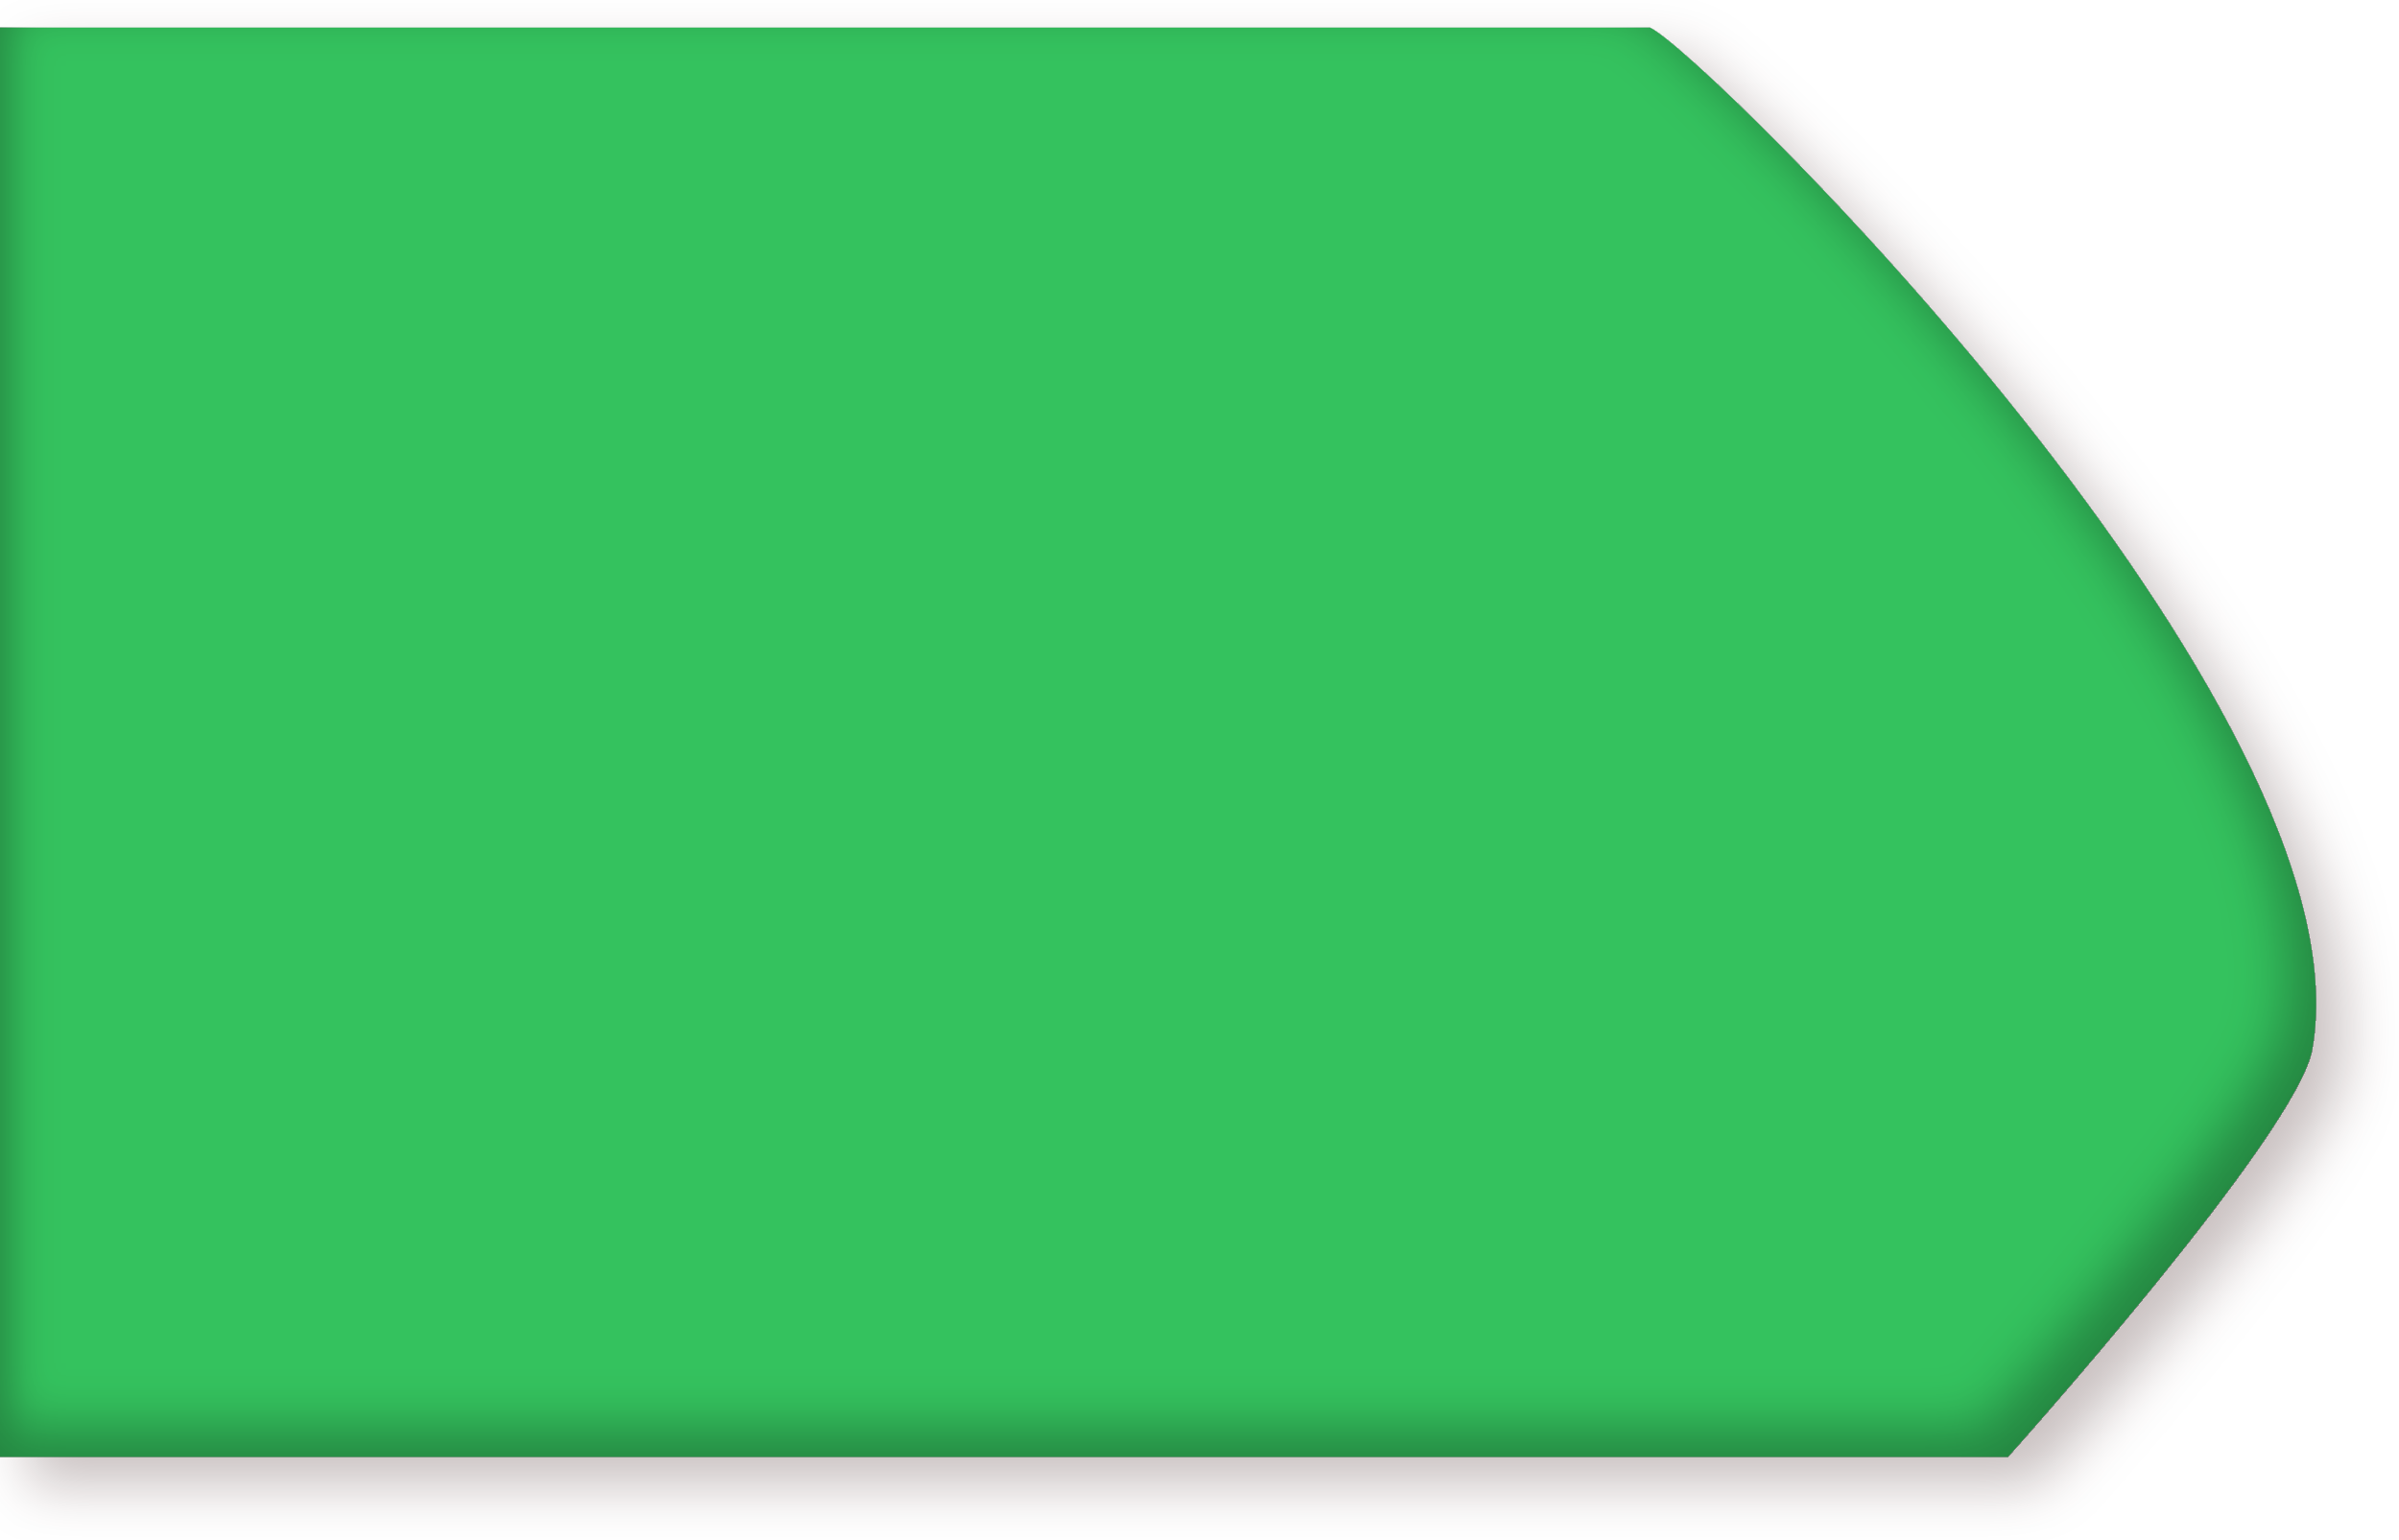
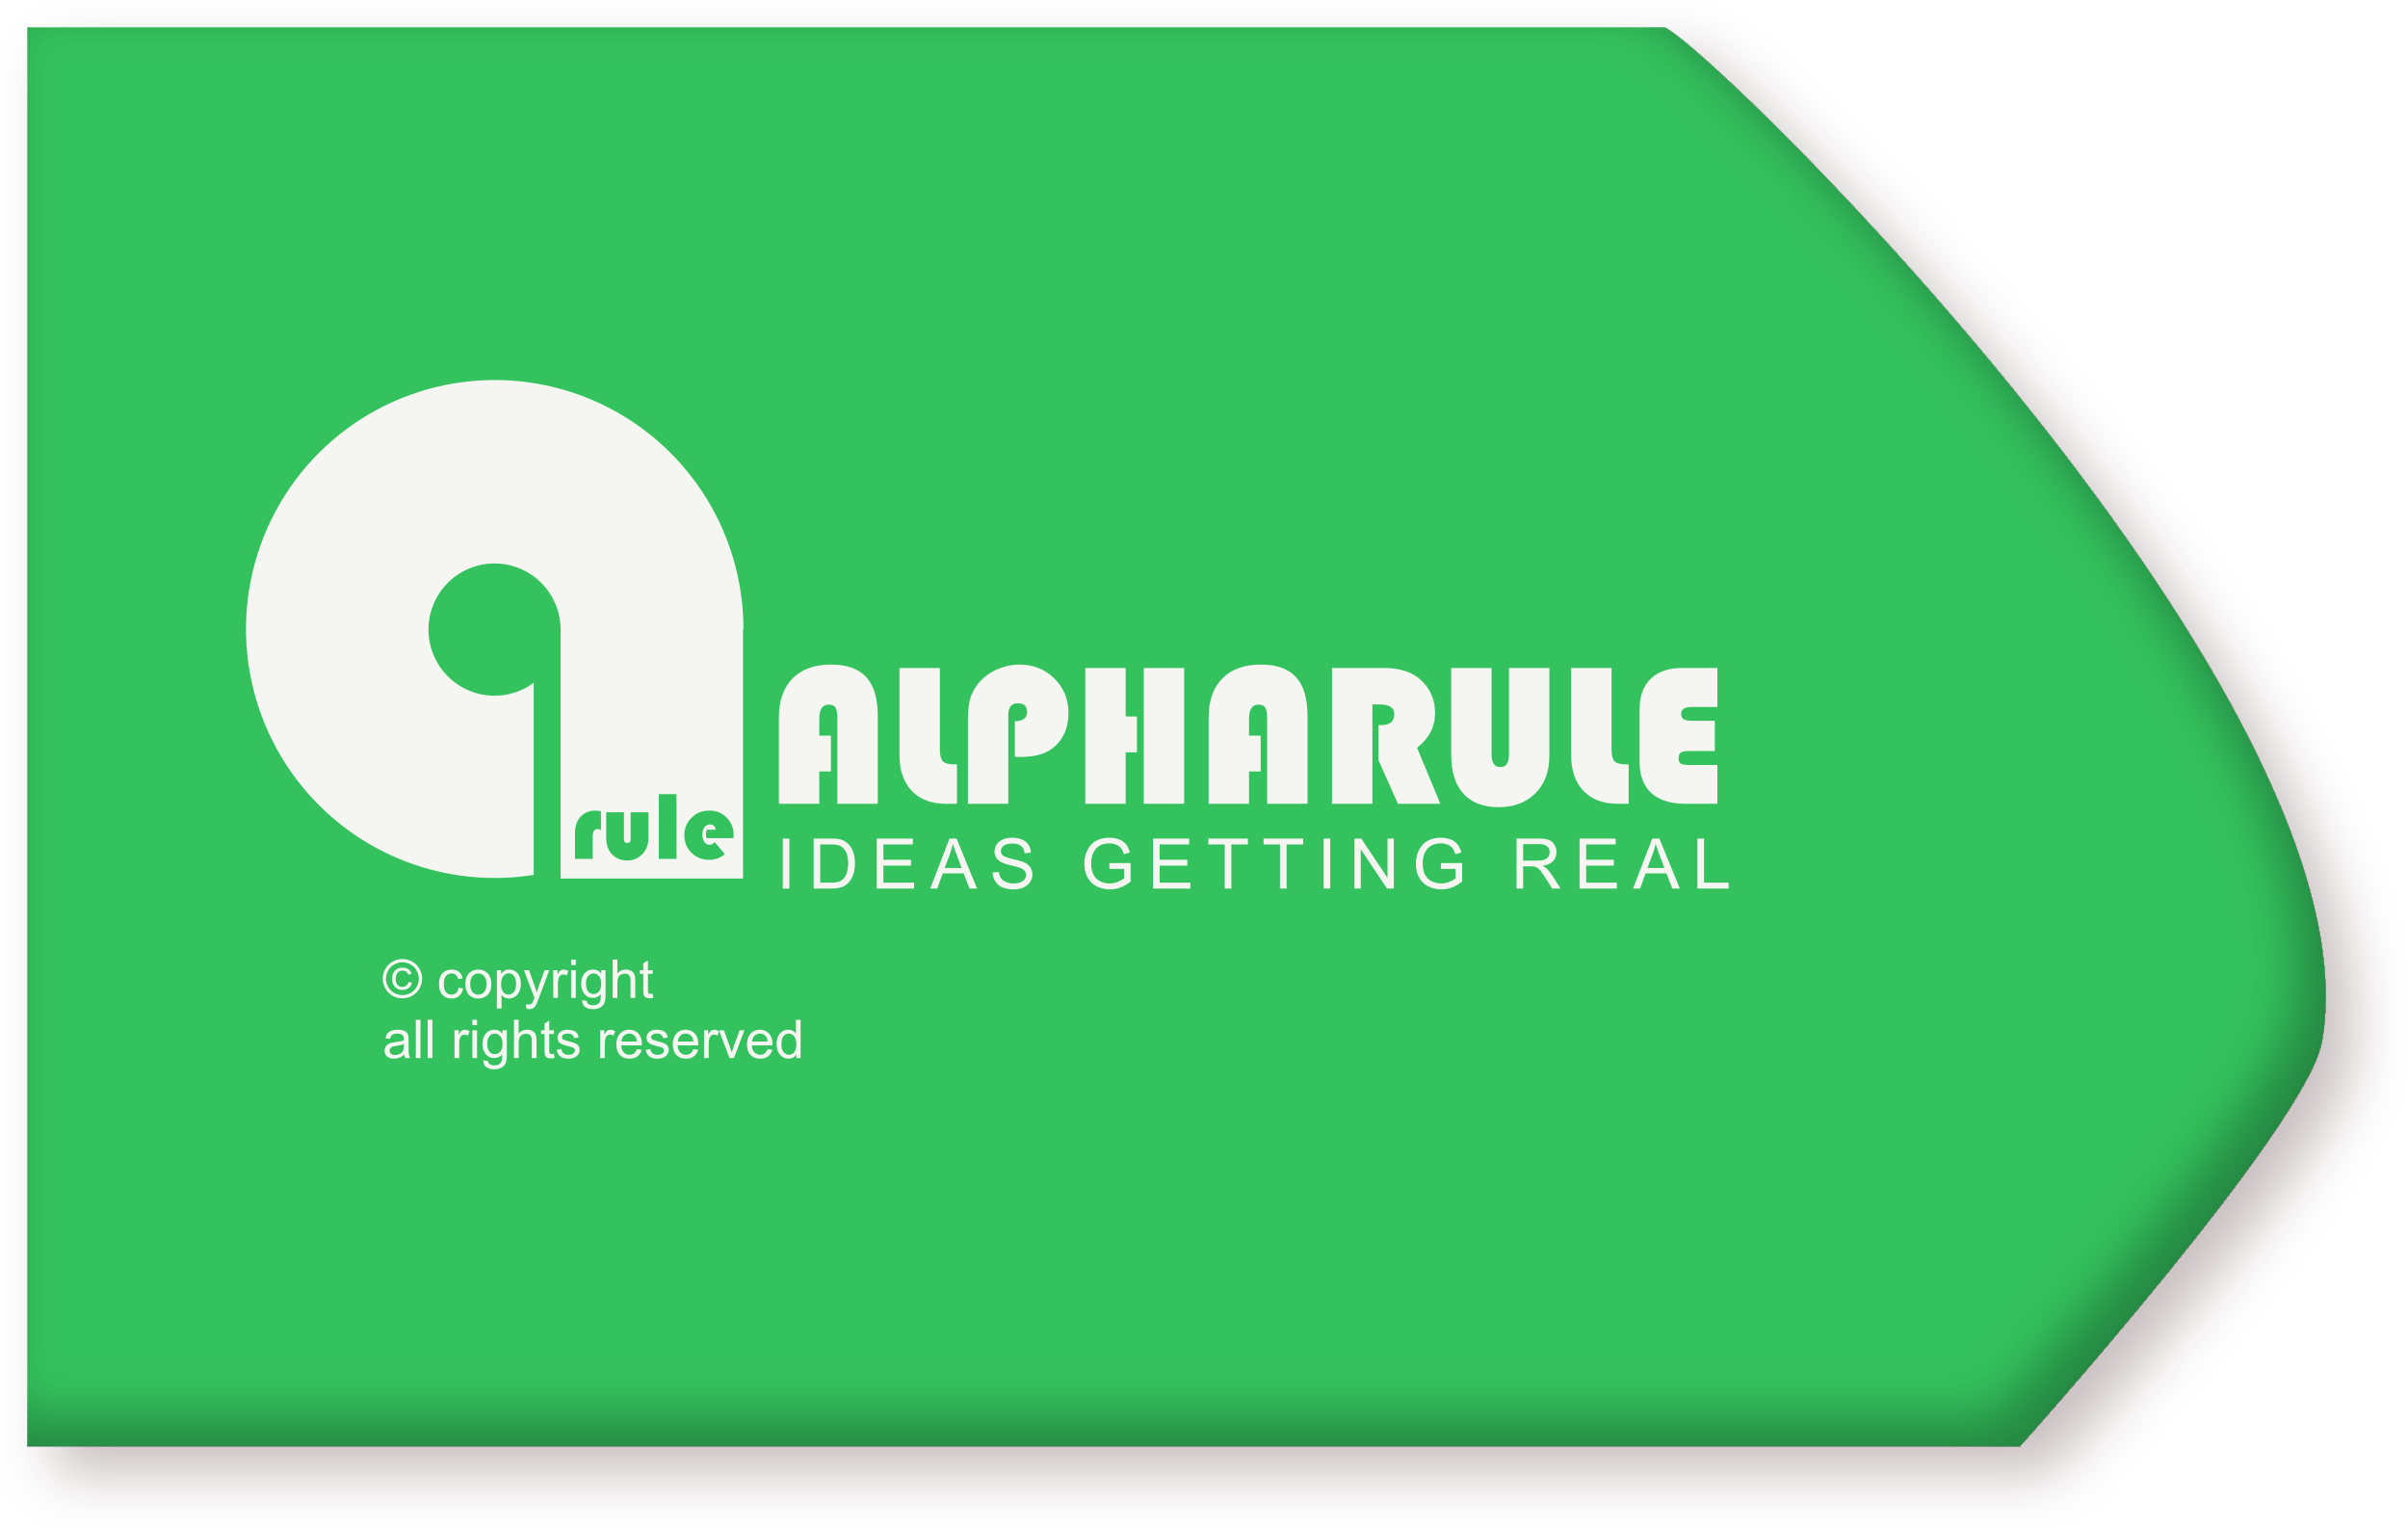
- <svg xmlns="http://www.w3.org/2000/svg" width="871" height="559" viewBox="0 0 871 559" fill="none">
+ <svg xmlns="http://www.w3.org/2000/svg" width="881" height="559" viewBox="0 0 881 559" fill="none">
  <g filter="url(#filter0_di)">
-     <path d="M839.5 381C861.442 257.325 617.5 18 599 10H0V529H729C729 529 834 412 839.5 381Z" fill="#34C25E" />
+     <path d="M849.5 381C871.442 257.325 627.5 18 609 10H10V529H739C739 529 844 412 849.5 381Z" fill="#34C25E" />
  </g>
+   <path d="M271.852 230.265V321.334H205.103V230.265C205.1 224.825 203.264 219.544 199.893 215.275C196.521 211.007 191.811 208 186.522 206.741C181.233 205.482 175.674 206.043 170.743 208.335C165.812 210.627 161.797 214.515 159.346 219.371C156.895 224.228 156.151 229.77 157.235 235.101C158.318 240.433 161.166 245.243 165.318 248.756C169.47 252.268 174.684 254.278 180.117 254.46C185.551 254.642 190.888 252.986 195.265 249.759V320.005C190.548 320.768 185.778 321.147 181 321.137C163.002 321.137 145.408 315.796 130.443 305.789C115.478 295.782 103.815 281.559 96.927 264.919C90.039 248.278 88.237 229.967 91.749 212.302C95.26 194.636 103.927 178.41 116.653 165.673C129.38 152.937 145.595 144.264 163.247 140.75C180.899 137.236 199.196 139.039 215.824 145.932C232.452 152.825 246.665 164.497 256.664 179.474C266.663 194.45 272 212.057 272 230.068L271.852 230.265Z" fill="#F5F6F1" />
+   <path d="M219.862 296.681V303.623C219.411 303.368 219.001 303.241 218.63 303.241C217.45 303.241 216.86 304.143 216.86 305.948V314.156H210.37V304.699C210.37 302.2 211.053 300.21 212.418 298.729C213.783 297.237 215.605 296.49 217.884 296.49C218.393 296.49 219.053 296.554 219.862 296.681ZM221.789 297.098H228.279V306.868C228.279 307.851 228.69 308.343 229.511 308.343C230.321 308.343 230.726 307.851 230.726 306.868V297.098H237.216V306.746C237.216 308.991 236.47 310.888 234.977 312.438C233.485 313.977 231.657 314.746 229.494 314.746C227.029 314.746 225.045 313.85 223.541 312.056C222.373 310.657 221.789 308.713 221.789 306.226V297.098ZM247.507 290.469V314.156H241.016V290.469H247.507ZM268.331 306.555H258.491C258.341 306.058 258.266 305.601 258.266 305.184C258.266 304.606 258.37 304.039 258.578 303.484H261.875C261.644 302.2 260.921 301.558 259.706 301.558C258.896 301.558 258.237 301.905 257.728 302.599C257.219 303.281 256.964 304.161 256.964 305.237C256.964 306.359 257.207 307.267 257.693 307.961C258.191 308.655 258.838 309.002 259.637 309.002C260.285 309.002 260.909 308.678 261.511 308.03L265.207 312.473C263.483 313.827 261.569 314.503 259.463 314.503C256.895 314.503 254.737 313.641 252.99 311.918C251.243 310.194 250.37 308.059 250.37 305.514C250.37 302.981 251.249 300.84 253.008 299.093C254.778 297.346 256.947 296.473 259.515 296.473C262.026 296.473 264.131 297.329 265.832 299.041C267.544 300.742 268.4 302.842 268.4 305.341C268.4 305.595 268.377 306 268.331 306.555Z" fill="#34C25E" />
+   <path d="M304.003 269.068V282.171H299.744V294H284.967V262.408C284.967 256.293 286.629 251.55 289.954 248.177C293.302 244.78 297.997 243.081 304.039 243.081C309.862 243.081 314.169 244.622 316.96 247.704C319.75 250.761 321.145 255.493 321.145 261.898V294H306.368V262.881C306.368 260.94 306.138 259.593 305.677 258.841C305.216 258.089 304.391 257.713 303.202 257.713C300.897 257.713 299.744 259.435 299.744 262.881V269.068H304.003ZM329.08 244.319H343.857V273.836C343.857 276.141 344.221 277.682 344.949 278.459C345.701 279.211 347.169 279.587 349.353 279.587H350.117V294H346.186C340.799 294 336.602 292.435 333.593 289.305C330.584 286.15 329.08 281.783 329.08 276.202V244.319ZM371.3 276.821V263.791C374.284 263.791 375.776 262.65 375.776 260.37C375.776 258.283 374.636 257.24 372.355 257.24C370.05 257.24 368.898 258.671 368.898 261.534V294H354.121V263.063C354.121 259.86 354.436 257.24 355.067 255.201C355.722 253.139 356.826 251.222 358.379 249.451C360.126 247.485 362.31 245.932 364.93 244.792C367.551 243.652 370.256 243.081 373.047 243.081C378.094 243.081 382.328 244.78 385.749 248.177C389.195 251.574 390.917 255.784 390.917 260.806C390.917 265.684 389.377 269.639 386.295 272.672C383.48 275.462 379.234 276.857 373.556 276.857L371.3 276.821ZM415.958 262.08V275.183H411.845V294H397.068V244.319H411.845V262.08H415.958ZM433.246 244.319V294H418.47V244.319H433.246ZM461.235 269.068V282.171H456.977V294H442.2V262.408C442.2 256.293 443.862 251.55 447.186 248.177C450.535 244.78 455.23 243.081 461.272 243.081C467.095 243.081 471.402 244.622 474.193 247.704C476.983 250.761 478.378 255.493 478.378 261.898V294H463.601V262.881C463.601 260.94 463.371 259.593 462.91 258.841C462.449 258.089 461.624 257.713 460.435 257.713C458.13 257.713 456.977 259.435 456.977 262.881V269.068H461.235ZM502.109 257.676V294H487.332V244.319H506.294C512.069 244.319 516.546 245.75 519.725 248.614C523.267 251.816 525.038 255.881 525.038 260.806C525.038 265.829 522.843 270.063 518.451 273.509L526.967 294H511.463L504.292 277.986V265.21H505.457C508.563 265.21 510.116 263.876 510.116 261.207C510.116 258.853 508.32 257.676 504.729 257.676H502.109ZM566.858 244.319V276.53C566.858 282.208 565.159 286.745 561.762 290.142C558.39 293.539 553.889 295.237 548.259 295.237C542.654 295.237 538.36 293.588 535.375 290.288C532.415 286.988 530.935 282.244 530.935 276.057V244.319H545.712V276.02C545.712 279.053 546.791 280.57 548.951 280.57C551.038 280.57 552.081 279.053 552.081 276.02V244.319H566.858ZM574.829 244.319H589.606V273.836C589.606 276.141 589.97 277.682 590.698 278.459C591.45 279.211 592.918 279.587 595.102 279.587H595.866V294H591.935C586.548 294 582.351 292.435 579.342 289.305C576.333 286.15 574.829 281.783 574.829 276.202V244.319ZM627.385 263.645V274.71H617.74C616.43 274.71 615.496 274.904 614.938 275.292C614.404 275.68 614.137 276.336 614.137 277.258C614.137 278.301 614.416 278.993 614.974 279.332C615.532 279.648 616.673 279.805 618.395 279.805H628.332V294H616.721C611.262 294 607.088 292.702 604.201 290.106C601.313 287.485 599.87 283.712 599.87 278.786V259.314C599.87 254.558 601.228 250.87 603.946 248.25C606.688 245.629 610.534 244.319 615.484 244.319H628.332V258.586H618.905C616.357 258.586 615.083 259.411 615.083 261.061C615.083 262.032 615.387 262.711 615.993 263.099C616.6 263.463 617.68 263.645 619.233 263.645H627.385Z" fill="#F5F6F1" />
+   <path d="M286.382 325V306.718H288.801V325H286.382ZM297.676 325V306.718H303.974C305.395 306.718 306.48 306.805 307.228 306.98C308.276 307.221 309.17 307.657 309.91 308.289C310.874 309.104 311.593 310.147 312.067 311.419C312.549 312.683 312.79 314.13 312.79 315.759C312.79 317.148 312.628 318.378 312.304 319.451C311.98 320.523 311.564 321.413 311.057 322.119C310.55 322.818 309.993 323.37 309.386 323.778C308.787 324.177 308.06 324.48 307.203 324.688C306.355 324.896 305.379 325 304.273 325H297.676ZM300.095 322.843H303.999C305.204 322.843 306.148 322.73 306.829 322.506C307.519 322.281 308.068 321.965 308.476 321.558C309.049 320.984 309.494 320.215 309.81 319.251C310.134 318.278 310.296 317.102 310.296 315.722C310.296 313.81 309.98 312.342 309.348 311.32C308.725 310.289 307.964 309.599 307.066 309.25C306.418 309 305.374 308.875 303.936 308.875H300.095V322.843ZM320.78 325V306.718H333.999V308.875H323.199V314.475H333.313V316.62H323.199V322.843H334.423V325H320.78ZM340.354 325L347.375 306.718H349.981L357.464 325H354.708L352.575 319.463H344.931L342.923 325H340.354ZM345.629 317.493H351.827L349.919 312.43C349.337 310.891 348.905 309.628 348.622 308.638C348.389 309.811 348.061 310.975 347.637 312.13L345.629 317.493ZM363.171 319.126L365.453 318.927C365.561 319.841 365.811 320.594 366.201 321.184C366.6 321.766 367.216 322.24 368.047 322.606C368.878 322.963 369.814 323.142 370.853 323.142C371.776 323.142 372.591 323.005 373.297 322.73C374.004 322.456 374.528 322.082 374.869 321.608C375.218 321.126 375.392 320.602 375.392 320.037C375.392 319.463 375.226 318.964 374.893 318.54C374.561 318.108 374.012 317.746 373.247 317.455C372.757 317.264 371.672 316.969 369.992 316.57C368.313 316.162 367.137 315.78 366.463 315.422C365.59 314.965 364.938 314.4 364.505 313.726C364.081 313.045 363.869 312.284 363.869 311.444C363.869 310.522 364.131 309.661 364.655 308.863C365.179 308.056 365.944 307.445 366.95 307.03C367.956 306.614 369.074 306.406 370.304 306.406C371.659 306.406 372.852 306.626 373.883 307.067C374.923 307.499 375.721 308.14 376.278 308.988C376.835 309.836 377.134 310.796 377.176 311.868L374.856 312.043C374.731 310.887 374.307 310.014 373.584 309.424C372.869 308.834 371.809 308.539 370.404 308.539C368.941 308.539 367.872 308.809 367.199 309.349C366.534 309.881 366.201 310.526 366.201 311.282C366.201 311.939 366.438 312.479 366.912 312.903C367.378 313.327 368.592 313.764 370.554 314.213C372.524 314.653 373.875 315.04 374.607 315.373C375.671 315.863 376.456 316.487 376.964 317.243C377.471 317.991 377.724 318.856 377.724 319.837C377.724 320.81 377.446 321.729 376.889 322.593C376.332 323.449 375.529 324.119 374.482 324.601C373.443 325.075 372.27 325.312 370.965 325.312C369.311 325.312 367.922 325.071 366.8 324.588C365.686 324.106 364.809 323.383 364.169 322.419C363.537 321.446 363.204 320.348 363.171 319.126ZM405.887 317.829V315.684L413.631 315.672V322.456C412.442 323.404 411.216 324.119 409.952 324.601C408.688 325.075 407.391 325.312 406.061 325.312C404.265 325.312 402.632 324.929 401.16 324.164C399.697 323.391 398.591 322.277 397.843 320.822C397.095 319.367 396.721 317.742 396.721 315.946C396.721 314.167 397.091 312.509 397.831 310.97C398.579 309.424 399.651 308.277 401.048 307.529C402.445 306.78 404.053 306.406 405.874 306.406C407.196 306.406 408.389 306.622 409.453 307.055C410.526 307.479 411.365 308.073 411.972 308.838C412.579 309.603 413.041 310.6 413.357 311.831L411.174 312.43C410.9 311.498 410.559 310.767 410.152 310.235C409.744 309.703 409.162 309.279 408.406 308.963C407.649 308.638 406.809 308.476 405.887 308.476C404.781 308.476 403.825 308.647 403.018 308.988C402.212 309.32 401.559 309.761 401.061 310.31C400.57 310.858 400.188 311.461 399.913 312.118C399.448 313.248 399.215 314.475 399.215 315.797C399.215 317.426 399.493 318.79 400.05 319.887C400.616 320.984 401.435 321.799 402.507 322.331C403.58 322.863 404.719 323.129 405.924 323.129C406.972 323.129 407.994 322.93 408.992 322.531C409.99 322.123 410.746 321.691 411.262 321.234V317.829H405.887ZM421.857 325V306.718H435.076V308.875H424.276V314.475H434.39V316.62H424.276V322.843H435.5V325H421.857ZM448.091 325V308.875H442.068V306.718H456.559V308.875H450.51V325H448.091ZM468.302 325V308.875H462.278V306.718H476.769V308.875H470.721V325H468.302ZM484.272 325V306.718H486.691V325H484.272ZM495.541 325V306.718H498.023L507.625 321.072V306.718H509.945V325H507.463L497.861 310.634V325H495.541ZM527.175 317.829V315.684L534.919 315.672V322.456C533.73 323.404 532.504 324.119 531.24 324.601C529.976 325.075 528.68 325.312 527.349 325.312C525.554 325.312 523.92 324.929 522.448 324.164C520.985 323.391 519.879 322.277 519.131 320.822C518.383 319.367 518.009 317.742 518.009 315.946C518.009 314.167 518.379 312.509 519.119 310.97C519.867 309.424 520.939 308.277 522.336 307.529C523.733 306.78 525.342 306.406 527.162 306.406C528.484 306.406 529.677 306.622 530.741 307.055C531.814 307.479 532.654 308.073 533.26 308.838C533.867 309.603 534.329 310.6 534.645 311.831L532.462 312.43C532.188 311.498 531.847 310.767 531.44 310.235C531.032 309.703 530.45 309.279 529.694 308.963C528.937 308.638 528.098 308.476 527.175 308.476C526.069 308.476 525.113 308.647 524.306 308.988C523.5 309.32 522.847 309.761 522.349 310.31C521.858 310.858 521.476 311.461 521.201 312.118C520.736 313.248 520.503 314.475 520.503 315.797C520.503 317.426 520.781 318.79 521.338 319.887C521.904 320.984 522.723 321.799 523.795 322.331C524.868 322.863 526.007 323.129 527.212 323.129C528.26 323.129 529.282 322.93 530.28 322.531C531.278 322.123 532.034 321.691 532.55 321.234V317.829H527.175ZM554.838 325V306.718H562.944C564.574 306.718 565.812 306.884 566.66 307.217C567.508 307.541 568.186 308.119 568.693 308.95C569.2 309.782 569.454 310.7 569.454 311.706C569.454 313.003 569.034 314.096 568.194 314.986C567.355 315.876 566.058 316.441 564.304 316.682C564.944 316.99 565.43 317.293 565.763 317.592C566.469 318.241 567.139 319.051 567.77 320.024L570.95 325H567.908L565.488 321.196C564.782 320.099 564.2 319.259 563.742 318.677C563.285 318.095 562.874 317.688 562.508 317.455C562.15 317.222 561.784 317.06 561.41 316.969C561.136 316.911 560.687 316.882 560.063 316.882H557.258V325H554.838ZM557.258 314.786H562.458C563.564 314.786 564.428 314.674 565.052 314.45C565.675 314.217 566.149 313.851 566.473 313.352C566.798 312.845 566.96 312.297 566.96 311.706C566.96 310.842 566.644 310.131 566.012 309.574C565.388 309.017 564.399 308.738 563.044 308.738H557.258V314.786ZM577.905 325V306.718H591.124V308.875H580.324V314.475H590.438V316.62H580.324V322.843H591.548V325H577.905ZM597.479 325L604.5 306.718H607.106L614.589 325H611.833L609.7 319.463H602.056L600.048 325H597.479ZM602.754 317.493H608.952L607.044 312.43C606.462 310.891 606.03 309.628 605.747 308.638C605.514 309.811 605.186 310.975 604.762 312.13L602.754 317.493ZM621.019 325V306.718H623.439V322.843H632.442V325H621.019Z" fill="#F5F6F1" />
+   <path d="M147.232 350.774C148.441 350.774 149.621 351.086 150.772 351.709C151.923 352.326 152.82 353.214 153.462 354.371C154.105 355.523 154.426 356.725 154.426 357.978C154.426 359.218 154.108 360.411 153.472 361.556C152.842 362.701 151.955 363.591 150.81 364.227C149.671 364.857 148.479 365.172 147.232 365.172C145.985 365.172 144.79 364.857 143.645 364.227C142.506 363.591 141.619 362.701 140.983 361.556C140.347 360.411 140.029 359.218 140.029 357.978C140.029 356.725 140.35 355.523 140.992 354.371C141.641 353.214 142.541 352.326 143.692 351.709C144.844 351.086 146.024 350.774 147.232 350.774ZM147.232 351.967C146.221 351.967 145.235 352.228 144.274 352.749C143.32 353.265 142.573 354.006 142.032 354.972C141.492 355.933 141.221 356.935 141.221 357.978C141.221 359.015 141.485 360.01 142.013 360.964C142.547 361.912 143.292 362.653 144.246 363.187C145.2 363.715 146.195 363.979 147.232 363.979C148.269 363.979 149.264 363.715 150.218 363.187C151.173 362.653 151.914 361.912 152.441 360.964C152.969 360.01 153.233 359.015 153.233 357.978C153.233 356.935 152.963 355.933 152.422 354.972C151.888 354.006 151.141 353.265 150.18 352.749C149.22 352.228 148.237 351.967 147.232 351.967ZM149.541 359.142L150.715 359.485C150.524 360.28 150.117 360.916 149.493 361.393C148.876 361.864 148.126 362.1 147.242 362.1C146.122 362.1 145.213 361.737 144.513 361.012C143.813 360.287 143.463 359.282 143.463 357.997C143.463 357.157 143.622 356.429 143.94 355.812C144.258 355.189 144.71 354.721 145.295 354.409C145.887 354.091 146.561 353.932 147.318 353.932C148.164 353.932 148.867 354.136 149.427 354.543C149.986 354.944 150.368 355.491 150.571 356.184L149.436 356.461C149.245 355.99 148.962 355.631 148.587 355.383C148.218 355.128 147.782 355.001 147.28 355.001C146.548 355.001 145.944 355.262 145.467 355.783C144.996 356.305 144.761 357.052 144.761 358.026C144.761 358.999 144.984 359.737 145.429 360.239C145.88 360.735 146.462 360.983 147.175 360.983C147.747 360.983 148.25 360.818 148.682 360.487C149.115 360.156 149.401 359.708 149.541 359.142ZM167.745 361.289L169.434 361.508C169.25 362.672 168.776 363.585 168.012 364.246C167.256 364.901 166.324 365.229 165.217 365.229C163.83 365.229 162.714 364.777 161.868 363.874C161.028 362.965 160.609 361.664 160.609 359.972C160.609 358.878 160.79 357.921 161.152 357.1C161.515 356.28 162.065 355.666 162.803 355.259C163.547 354.845 164.355 354.638 165.226 354.638C166.327 354.638 167.227 354.918 167.927 355.478C168.626 356.031 169.075 356.82 169.272 357.844L167.602 358.102C167.443 357.421 167.16 356.909 166.753 356.566C166.352 356.222 165.866 356.051 165.293 356.051C164.428 356.051 163.725 356.362 163.185 356.986C162.644 357.603 162.374 358.582 162.374 359.924C162.374 361.285 162.634 362.274 163.156 362.891C163.678 363.508 164.358 363.817 165.198 363.817C165.872 363.817 166.435 363.61 166.887 363.197C167.338 362.783 167.624 362.147 167.745 361.289ZM170.264 359.934C170.264 358.057 170.786 356.668 171.829 355.764C172.7 355.014 173.762 354.638 175.016 354.638C176.409 354.638 177.547 355.096 178.431 356.012C179.315 356.922 179.757 358.181 179.757 359.791C179.757 361.095 179.56 362.122 179.166 362.872C178.778 363.617 178.209 364.195 177.458 364.609C176.714 365.022 175.9 365.229 175.016 365.229C173.597 365.229 172.449 364.774 171.571 363.865C170.7 362.955 170.264 361.645 170.264 359.934ZM172.029 359.934C172.029 361.231 172.312 362.204 172.878 362.853C173.444 363.496 174.157 363.817 175.016 363.817C175.868 363.817 176.577 363.493 177.143 362.844C177.709 362.195 177.992 361.206 177.992 359.876C177.992 358.623 177.706 357.676 177.134 357.033C176.568 356.384 175.861 356.06 175.016 356.06C174.157 356.06 173.444 356.381 172.878 357.024C172.312 357.666 172.029 358.636 172.029 359.934ZM181.78 368.883V354.867H183.345V356.184C183.714 355.669 184.13 355.284 184.595 355.03C185.059 354.769 185.622 354.638 186.283 354.638C187.149 354.638 187.912 354.861 188.573 355.306C189.235 355.752 189.734 356.381 190.071 357.195C190.408 358.003 190.577 358.891 190.577 359.857C190.577 360.894 190.389 361.829 190.014 362.662C189.645 363.489 189.104 364.125 188.392 364.571C187.686 365.01 186.942 365.229 186.159 365.229C185.587 365.229 185.072 365.108 184.614 364.866C184.162 364.625 183.79 364.319 183.497 363.95V368.883H181.78ZM183.335 359.991C183.335 361.295 183.599 362.259 184.127 362.882C184.655 363.505 185.294 363.817 186.045 363.817C186.808 363.817 187.46 363.496 188.001 362.853C188.548 362.204 188.821 361.203 188.821 359.848C188.821 358.557 188.554 357.59 188.02 356.947C187.492 356.305 186.859 355.984 186.121 355.984C185.39 355.984 184.741 356.327 184.175 357.014C183.615 357.695 183.335 358.687 183.335 359.991ZM192.581 368.902L192.39 367.29C192.765 367.392 193.093 367.443 193.372 367.443C193.754 367.443 194.059 367.379 194.288 367.252C194.517 367.124 194.705 366.946 194.851 366.717C194.959 366.546 195.134 366.119 195.376 365.439C195.408 365.343 195.459 365.204 195.529 365.019L191.684 354.867H193.535L195.643 360.735C195.917 361.479 196.162 362.262 196.378 363.082C196.575 362.294 196.81 361.524 197.084 360.773L199.25 354.867H200.967L197.113 365.172C196.699 366.285 196.378 367.051 196.149 367.471C195.844 368.037 195.494 368.451 195.099 368.711C194.705 368.979 194.234 369.112 193.687 369.112C193.357 369.112 192.988 369.042 192.581 368.902ZM202.408 365V354.867H203.953V356.404C204.348 355.685 204.71 355.211 205.041 354.982C205.378 354.753 205.747 354.638 206.148 354.638C206.727 354.638 207.315 354.823 207.913 355.192L207.321 356.785C206.902 356.537 206.482 356.413 206.062 356.413C205.687 356.413 205.35 356.528 205.051 356.757C204.752 356.979 204.539 357.291 204.411 357.692C204.221 358.302 204.125 358.97 204.125 359.695V365H202.408ZM208.943 352.988V351.013H210.661V352.988H208.943ZM208.943 365V354.867H210.661V365H208.943ZM212.97 365.84L214.639 366.088C214.709 366.603 214.903 366.978 215.221 367.214C215.648 367.532 216.23 367.691 216.967 367.691C217.762 367.691 218.376 367.532 218.809 367.214C219.241 366.895 219.534 366.45 219.687 365.878C219.776 365.528 219.817 364.793 219.811 363.674C219.06 364.558 218.125 365 217.006 365C215.613 365 214.534 364.498 213.771 363.493C213.008 362.488 212.626 361.282 212.626 359.876C212.626 358.91 212.801 358.019 213.151 357.205C213.501 356.384 214.006 355.752 214.668 355.306C215.336 354.861 216.118 354.638 217.015 354.638C218.211 354.638 219.197 355.122 219.973 356.089V354.867H221.557V363.626C221.557 365.204 221.394 366.32 221.07 366.975C220.752 367.637 220.243 368.158 219.543 368.54C218.85 368.921 217.995 369.112 216.977 369.112C215.768 369.112 214.792 368.839 214.048 368.292C213.304 367.751 212.944 366.934 212.97 365.84ZM214.391 359.752C214.391 361.082 214.655 362.052 215.183 362.662C215.711 363.273 216.373 363.578 217.168 363.578C217.956 363.578 218.618 363.276 219.152 362.672C219.687 362.061 219.954 361.107 219.954 359.81C219.954 358.569 219.677 357.634 219.124 357.005C218.577 356.375 217.915 356.06 217.139 356.06C216.376 356.06 215.727 356.372 215.193 356.995C214.658 357.612 214.391 358.531 214.391 359.752ZM224.161 365V351.013H225.879V356.031C226.68 355.103 227.691 354.638 228.913 354.638C229.663 354.638 230.315 354.788 230.869 355.087C231.422 355.379 231.816 355.787 232.052 356.308C232.293 356.83 232.414 357.587 232.414 358.579V365H230.697V358.579C230.697 357.72 230.509 357.097 230.134 356.709C229.765 356.314 229.24 356.117 228.56 356.117C228.051 356.117 227.571 356.251 227.119 356.518C226.674 356.779 226.356 357.135 226.165 357.587C225.974 358.038 225.879 358.662 225.879 359.457V365H224.161ZM238.788 363.464L239.036 364.981C238.552 365.083 238.12 365.134 237.738 365.134C237.115 365.134 236.631 365.035 236.288 364.838C235.944 364.641 235.703 364.383 235.563 364.065C235.423 363.741 235.353 363.063 235.353 362.033V356.203H234.093V354.867H235.353V352.358L237.061 351.328V354.867H238.788V356.203H237.061V362.128C237.061 362.618 237.089 362.933 237.147 363.073C237.21 363.213 237.309 363.324 237.442 363.407C237.582 363.489 237.78 363.531 238.034 363.531C238.225 363.531 238.476 363.508 238.788 363.464ZM147.9 385.75C147.264 386.291 146.65 386.672 146.059 386.895C145.473 387.118 144.844 387.229 144.169 387.229C143.056 387.229 142.201 386.959 141.603 386.418C141.005 385.871 140.706 385.174 140.706 384.329C140.706 383.832 140.817 383.381 141.04 382.974C141.269 382.56 141.565 382.229 141.927 381.981C142.296 381.733 142.71 381.546 143.168 381.419C143.505 381.329 144.014 381.244 144.694 381.161C146.081 380.996 147.102 380.798 147.757 380.569C147.763 380.334 147.766 380.185 147.766 380.121C147.766 379.421 147.604 378.928 147.28 378.642C146.841 378.254 146.189 378.06 145.324 378.06C144.516 378.06 143.918 378.203 143.53 378.489C143.149 378.769 142.865 379.269 142.681 379.987L141.002 379.758C141.154 379.04 141.406 378.461 141.756 378.022C142.105 377.577 142.611 377.236 143.273 377.001C143.934 376.759 144.701 376.638 145.572 376.638C146.437 376.638 147.14 376.74 147.681 376.944C148.221 377.147 148.619 377.405 148.873 377.717C149.128 378.022 149.306 378.41 149.407 378.881C149.465 379.173 149.493 379.701 149.493 380.464V382.754C149.493 384.351 149.528 385.362 149.598 385.788C149.675 386.208 149.821 386.612 150.037 387H148.243C148.065 386.644 147.951 386.227 147.9 385.75ZM147.757 381.915C147.133 382.169 146.198 382.385 144.952 382.563C144.246 382.665 143.746 382.78 143.454 382.907C143.161 383.034 142.935 383.222 142.776 383.47C142.617 383.712 142.538 383.982 142.538 384.281C142.538 384.739 142.71 385.12 143.053 385.426C143.403 385.731 143.912 385.884 144.58 385.884C145.241 385.884 145.83 385.741 146.345 385.454C146.86 385.162 147.238 384.764 147.48 384.262C147.665 383.874 147.757 383.301 147.757 382.544V381.915ZM152.127 387V373.013H153.844V387H152.127ZM156.477 387V373.013H158.195V387H156.477ZM166.285 387V376.867H167.831V378.404C168.226 377.685 168.588 377.211 168.919 376.982C169.256 376.753 169.625 376.638 170.026 376.638C170.604 376.638 171.193 376.823 171.791 377.192L171.199 378.785C170.779 378.537 170.36 378.413 169.94 378.413C169.564 378.413 169.227 378.528 168.928 378.757C168.629 378.979 168.416 379.291 168.289 379.692C168.098 380.302 168.003 380.97 168.003 381.695V387H166.285ZM172.821 374.988V373.013H174.538V374.988H172.821ZM172.821 387V376.867H174.538V387H172.821ZM176.847 387.84L178.517 388.088C178.587 388.603 178.781 388.978 179.099 389.214C179.525 389.532 180.107 389.691 180.845 389.691C181.64 389.691 182.254 389.532 182.687 389.214C183.119 388.895 183.412 388.45 183.564 387.878C183.653 387.528 183.695 386.793 183.688 385.674C182.938 386.558 182.003 387 180.883 387C179.49 387 178.412 386.498 177.649 385.493C176.886 384.488 176.504 383.282 176.504 381.876C176.504 380.91 176.679 380.019 177.029 379.205C177.379 378.384 177.884 377.752 178.546 377.306C179.214 376.861 179.996 376.638 180.893 376.638C182.089 376.638 183.075 377.122 183.851 378.089V376.867H185.434V385.626C185.434 387.204 185.272 388.32 184.948 388.975C184.63 389.637 184.121 390.158 183.421 390.54C182.728 390.921 181.872 391.112 180.855 391.112C179.646 391.112 178.67 390.839 177.926 390.292C177.181 389.751 176.822 388.934 176.847 387.84ZM178.269 381.752C178.269 383.082 178.533 384.052 179.061 384.662C179.589 385.273 180.25 385.578 181.045 385.578C181.834 385.578 182.496 385.276 183.03 384.672C183.564 384.061 183.831 383.107 183.831 381.81C183.831 380.569 183.555 379.634 183.001 379.005C182.454 378.375 181.793 378.06 181.017 378.06C180.254 378.06 179.605 378.372 179.07 378.995C178.536 379.612 178.269 380.531 178.269 381.752ZM188.039 387V373.013H189.756V378.031C190.558 377.103 191.569 376.638 192.79 376.638C193.541 376.638 194.193 376.788 194.746 377.087C195.3 377.379 195.694 377.787 195.929 378.308C196.171 378.83 196.292 379.587 196.292 380.579V387H194.575V380.579C194.575 379.72 194.387 379.097 194.012 378.709C193.643 378.314 193.118 378.117 192.437 378.117C191.929 378.117 191.448 378.251 190.997 378.518C190.551 378.779 190.233 379.135 190.043 379.587C189.852 380.038 189.756 380.662 189.756 381.457V387H188.039ZM202.665 385.464L202.913 386.981C202.43 387.083 201.998 387.134 201.616 387.134C200.993 387.134 200.509 387.035 200.166 386.838C199.822 386.641 199.58 386.383 199.441 386.065C199.301 385.741 199.231 385.063 199.231 384.033V378.203H197.971V376.867H199.231V374.358L200.938 373.328V376.867H202.665V378.203H200.938V384.128C200.938 384.618 200.967 384.933 201.024 385.073C201.088 385.213 201.187 385.324 201.32 385.407C201.46 385.489 201.657 385.531 201.912 385.531C202.102 385.531 202.354 385.508 202.665 385.464ZM203.667 383.975L205.366 383.708C205.461 384.389 205.725 384.911 206.157 385.273C206.596 385.636 207.207 385.817 207.989 385.817C208.778 385.817 209.363 385.658 209.745 385.34C210.126 385.015 210.317 384.637 210.317 384.204C210.317 383.816 210.149 383.511 209.812 383.289C209.576 383.136 208.991 382.942 208.056 382.707C206.797 382.389 205.922 382.115 205.432 381.886C204.949 381.651 204.58 381.329 204.326 380.922C204.077 380.509 203.953 380.054 203.953 379.558C203.953 379.106 204.055 378.69 204.259 378.308C204.469 377.92 204.752 377.599 205.108 377.344C205.375 377.147 205.738 376.982 206.196 376.848C206.66 376.708 207.156 376.638 207.684 376.638C208.479 376.638 209.176 376.753 209.773 376.982C210.378 377.211 210.823 377.523 211.109 377.917C211.395 378.305 211.593 378.827 211.701 379.482L210.022 379.711C209.945 379.189 209.723 378.782 209.354 378.489C208.991 378.197 208.476 378.051 207.808 378.051C207.019 378.051 206.456 378.181 206.119 378.442C205.782 378.702 205.614 379.008 205.614 379.358C205.614 379.58 205.684 379.781 205.823 379.959C205.963 380.143 206.183 380.296 206.482 380.417C206.654 380.48 207.159 380.627 207.999 380.856C209.214 381.18 210.06 381.447 210.537 381.657C211.02 381.861 211.399 382.16 211.672 382.554C211.946 382.948 212.082 383.438 212.082 384.023C212.082 384.596 211.914 385.136 211.577 385.645C211.246 386.148 210.766 386.539 210.136 386.819C209.506 387.092 208.794 387.229 207.999 387.229C206.682 387.229 205.677 386.955 204.984 386.408C204.297 385.861 203.858 385.05 203.667 383.975ZM219.543 387V376.867H221.089V378.404C221.483 377.685 221.846 377.211 222.177 376.982C222.514 376.753 222.883 376.638 223.284 376.638C223.862 376.638 224.451 376.823 225.049 377.192L224.457 378.785C224.037 378.537 223.617 378.413 223.198 378.413C222.822 378.413 222.485 378.528 222.186 378.757C221.887 378.979 221.674 379.291 221.547 379.692C221.356 380.302 221.261 380.97 221.261 381.695V387H219.543ZM233.006 383.737L234.78 383.956C234.501 384.993 233.982 385.798 233.225 386.37C232.468 386.943 231.502 387.229 230.325 387.229C228.843 387.229 227.666 386.774 226.795 385.865C225.93 384.949 225.497 383.667 225.497 382.02C225.497 380.315 225.936 378.992 226.814 378.051C227.691 377.109 228.83 376.638 230.229 376.638C231.584 376.638 232.691 377.1 233.55 378.022C234.408 378.944 234.838 380.242 234.838 381.915C234.838 382.016 234.835 382.169 234.828 382.373H227.272C227.335 383.486 227.65 384.338 228.216 384.93C228.782 385.521 229.488 385.817 230.334 385.817C230.964 385.817 231.502 385.652 231.947 385.321C232.392 384.99 232.745 384.462 233.006 383.737ZM227.367 380.961H233.025C232.949 380.108 232.732 379.469 232.376 379.043C231.829 378.381 231.12 378.051 230.248 378.051C229.46 378.051 228.795 378.314 228.254 378.842C227.72 379.37 227.424 380.076 227.367 380.961ZM236.259 383.975L237.958 383.708C238.053 384.389 238.317 384.911 238.75 385.273C239.188 385.636 239.799 385.817 240.581 385.817C241.37 385.817 241.955 385.658 242.337 385.34C242.719 385.015 242.909 384.637 242.909 384.204C242.909 383.816 242.741 383.511 242.404 383.289C242.168 383.136 241.583 382.942 240.648 382.707C239.389 382.389 238.514 382.115 238.024 381.886C237.541 381.651 237.172 381.329 236.918 380.922C236.67 380.509 236.546 380.054 236.546 379.558C236.546 379.106 236.647 378.69 236.851 378.308C237.061 377.92 237.344 377.599 237.7 377.344C237.967 377.147 238.33 376.982 238.788 376.848C239.252 376.708 239.748 376.638 240.276 376.638C241.071 376.638 241.768 376.753 242.366 376.982C242.97 377.211 243.415 377.523 243.701 377.917C243.988 378.305 244.185 378.827 244.293 379.482L242.614 379.711C242.537 379.189 242.315 378.782 241.946 378.489C241.583 378.197 241.068 378.051 240.4 378.051C239.611 378.051 239.048 378.181 238.711 378.442C238.374 378.702 238.206 379.008 238.206 379.358C238.206 379.58 238.276 379.781 238.416 379.959C238.556 380.143 238.775 380.296 239.074 380.417C239.246 380.48 239.751 380.627 240.591 380.856C241.806 381.18 242.652 381.447 243.129 381.657C243.612 381.861 243.991 382.16 244.264 382.554C244.538 382.948 244.674 383.438 244.674 384.023C244.674 384.596 244.506 385.136 244.169 385.645C243.838 386.148 243.358 386.539 242.728 386.819C242.098 387.092 241.386 387.229 240.591 387.229C239.274 387.229 238.269 386.955 237.576 386.408C236.889 385.861 236.45 385.05 236.259 383.975ZM253.653 383.737L255.427 383.956C255.147 384.993 254.629 385.798 253.872 386.37C253.115 386.943 252.148 387.229 250.972 387.229C249.49 387.229 248.313 386.774 247.441 385.865C246.576 384.949 246.144 383.667 246.144 382.02C246.144 380.315 246.583 378.992 247.46 378.051C248.338 377.109 249.477 376.638 250.876 376.638C252.231 376.638 253.338 377.1 254.196 378.022C255.055 378.944 255.484 380.242 255.484 381.915C255.484 382.016 255.481 382.169 255.475 382.373H247.918C247.982 383.486 248.297 384.338 248.863 384.93C249.429 385.521 250.135 385.817 250.981 385.817C251.611 385.817 252.148 385.652 252.594 385.321C253.039 384.99 253.392 384.462 253.653 383.737ZM248.014 380.961H253.672C253.595 380.108 253.379 379.469 253.023 379.043C252.476 378.381 251.767 378.051 250.895 378.051C250.107 378.051 249.442 378.314 248.901 378.842C248.367 379.37 248.071 380.076 248.014 380.961ZM257.574 387V376.867H259.12V378.404C259.514 377.685 259.877 377.211 260.207 376.982C260.544 376.753 260.913 376.638 261.314 376.638C261.893 376.638 262.481 376.823 263.079 377.192L262.488 378.785C262.068 378.537 261.648 378.413 261.228 378.413C260.853 378.413 260.516 378.528 260.217 378.757C259.918 378.979 259.705 379.291 259.578 379.692C259.387 380.302 259.291 380.97 259.291 381.695V387H257.574ZM266.915 387L263.06 376.867H264.873L267.048 382.936C267.284 383.591 267.5 384.271 267.697 384.977C267.85 384.443 268.063 383.801 268.336 383.05L270.588 376.867H272.353L268.517 387H266.915ZM280.806 383.737L282.581 383.956C282.301 384.993 281.783 385.798 281.026 386.37C280.269 386.943 279.302 387.229 278.125 387.229C276.643 387.229 275.467 386.774 274.595 385.865C273.73 384.949 273.298 383.667 273.298 382.02C273.298 380.315 273.736 378.992 274.614 378.051C275.492 377.109 276.631 376.638 278.03 376.638C279.385 376.638 280.491 377.1 281.35 378.022C282.209 378.944 282.638 380.242 282.638 381.915C282.638 382.016 282.635 382.169 282.629 382.373H275.072C275.136 383.486 275.451 384.338 276.017 384.93C276.583 385.521 277.289 385.817 278.135 385.817C278.765 385.817 279.302 385.652 279.747 385.321C280.193 384.99 280.546 384.462 280.806 383.737ZM275.168 380.961H280.825C280.749 380.108 280.533 379.469 280.177 379.043C279.63 378.381 278.92 378.051 278.049 378.051C277.26 378.051 276.596 378.314 276.055 378.842C275.521 379.37 275.225 380.076 275.168 380.961ZM291.321 387V385.722C290.678 386.726 289.734 387.229 288.487 387.229C287.679 387.229 286.935 387.006 286.254 386.561C285.58 386.116 285.055 385.496 284.68 384.701C284.311 383.899 284.127 382.98 284.127 381.943C284.127 380.932 284.295 380.016 284.632 379.195C284.969 378.369 285.475 377.736 286.149 377.297C286.824 376.858 287.577 376.638 288.411 376.638C289.021 376.638 289.565 376.769 290.042 377.03C290.519 377.284 290.907 377.618 291.206 378.031V373.013H292.914V387H291.321ZM285.892 381.943C285.892 383.241 286.165 384.211 286.712 384.853C287.259 385.496 287.905 385.817 288.649 385.817C289.4 385.817 290.036 385.512 290.557 384.901C291.085 384.284 291.349 383.346 291.349 382.086C291.349 380.7 291.082 379.682 290.548 379.033C290.013 378.384 289.355 378.06 288.573 378.06C287.809 378.06 287.17 378.372 286.655 378.995C286.146 379.618 285.892 380.601 285.892 381.943Z" fill="#F5F6F1" />
  <defs>
-     <filter id="filter0_di" x="-10" y="0" width="880.895" height="559" filterUnits="userSpaceOnUse" color-interpolation-filters="sRGB">
+     <filter id="filter0_di" x="0" y="0" width="880.895" height="559" filterUnits="userSpaceOnUse" color-interpolation-filters="sRGB">
      <feFlood flood-opacity="0" result="BackgroundImageFix" />
      <feColorMatrix in="SourceAlpha" type="matrix" values="0 0 0 0 0 0 0 0 0 0 0 0 0 0 0 0 0 0 127 0" />
      <feOffset dx="10" dy="10" />
      <feGaussianBlur stdDeviation="10" />
      <feColorMatrix type="matrix" values="0 0 0 0 0.154 0 0 0 0 0.019 0 0 0 0 0.019 0 0 0 0.25 0" />
      <feBlend mode="normal" in2="BackgroundImageFix" result="effect1_dropShadow" />
      <feBlend mode="normal" in="SourceGraphic" in2="effect1_dropShadow" result="shape" />
      <feColorMatrix in="SourceAlpha" type="matrix" values="0 0 0 0 0 0 0 0 0 0 0 0 0 0 0 0 0 0 127 0" result="hardAlpha" />
      <feOffset dx="-10" dy="-10" />
      <feGaussianBlur stdDeviation="10" />
      <feComposite in2="hardAlpha" operator="arithmetic" k2="-1" k3="1" />
      <feColorMatrix type="matrix" values="0 0 0 0 0 0 0 0 0 0 0 0 0 0 0 0 0 0 0.31 0" />
      <feBlend mode="normal" in2="shape" result="effect2_innerShadow" />
    </filter>
  </defs>
</svg>
